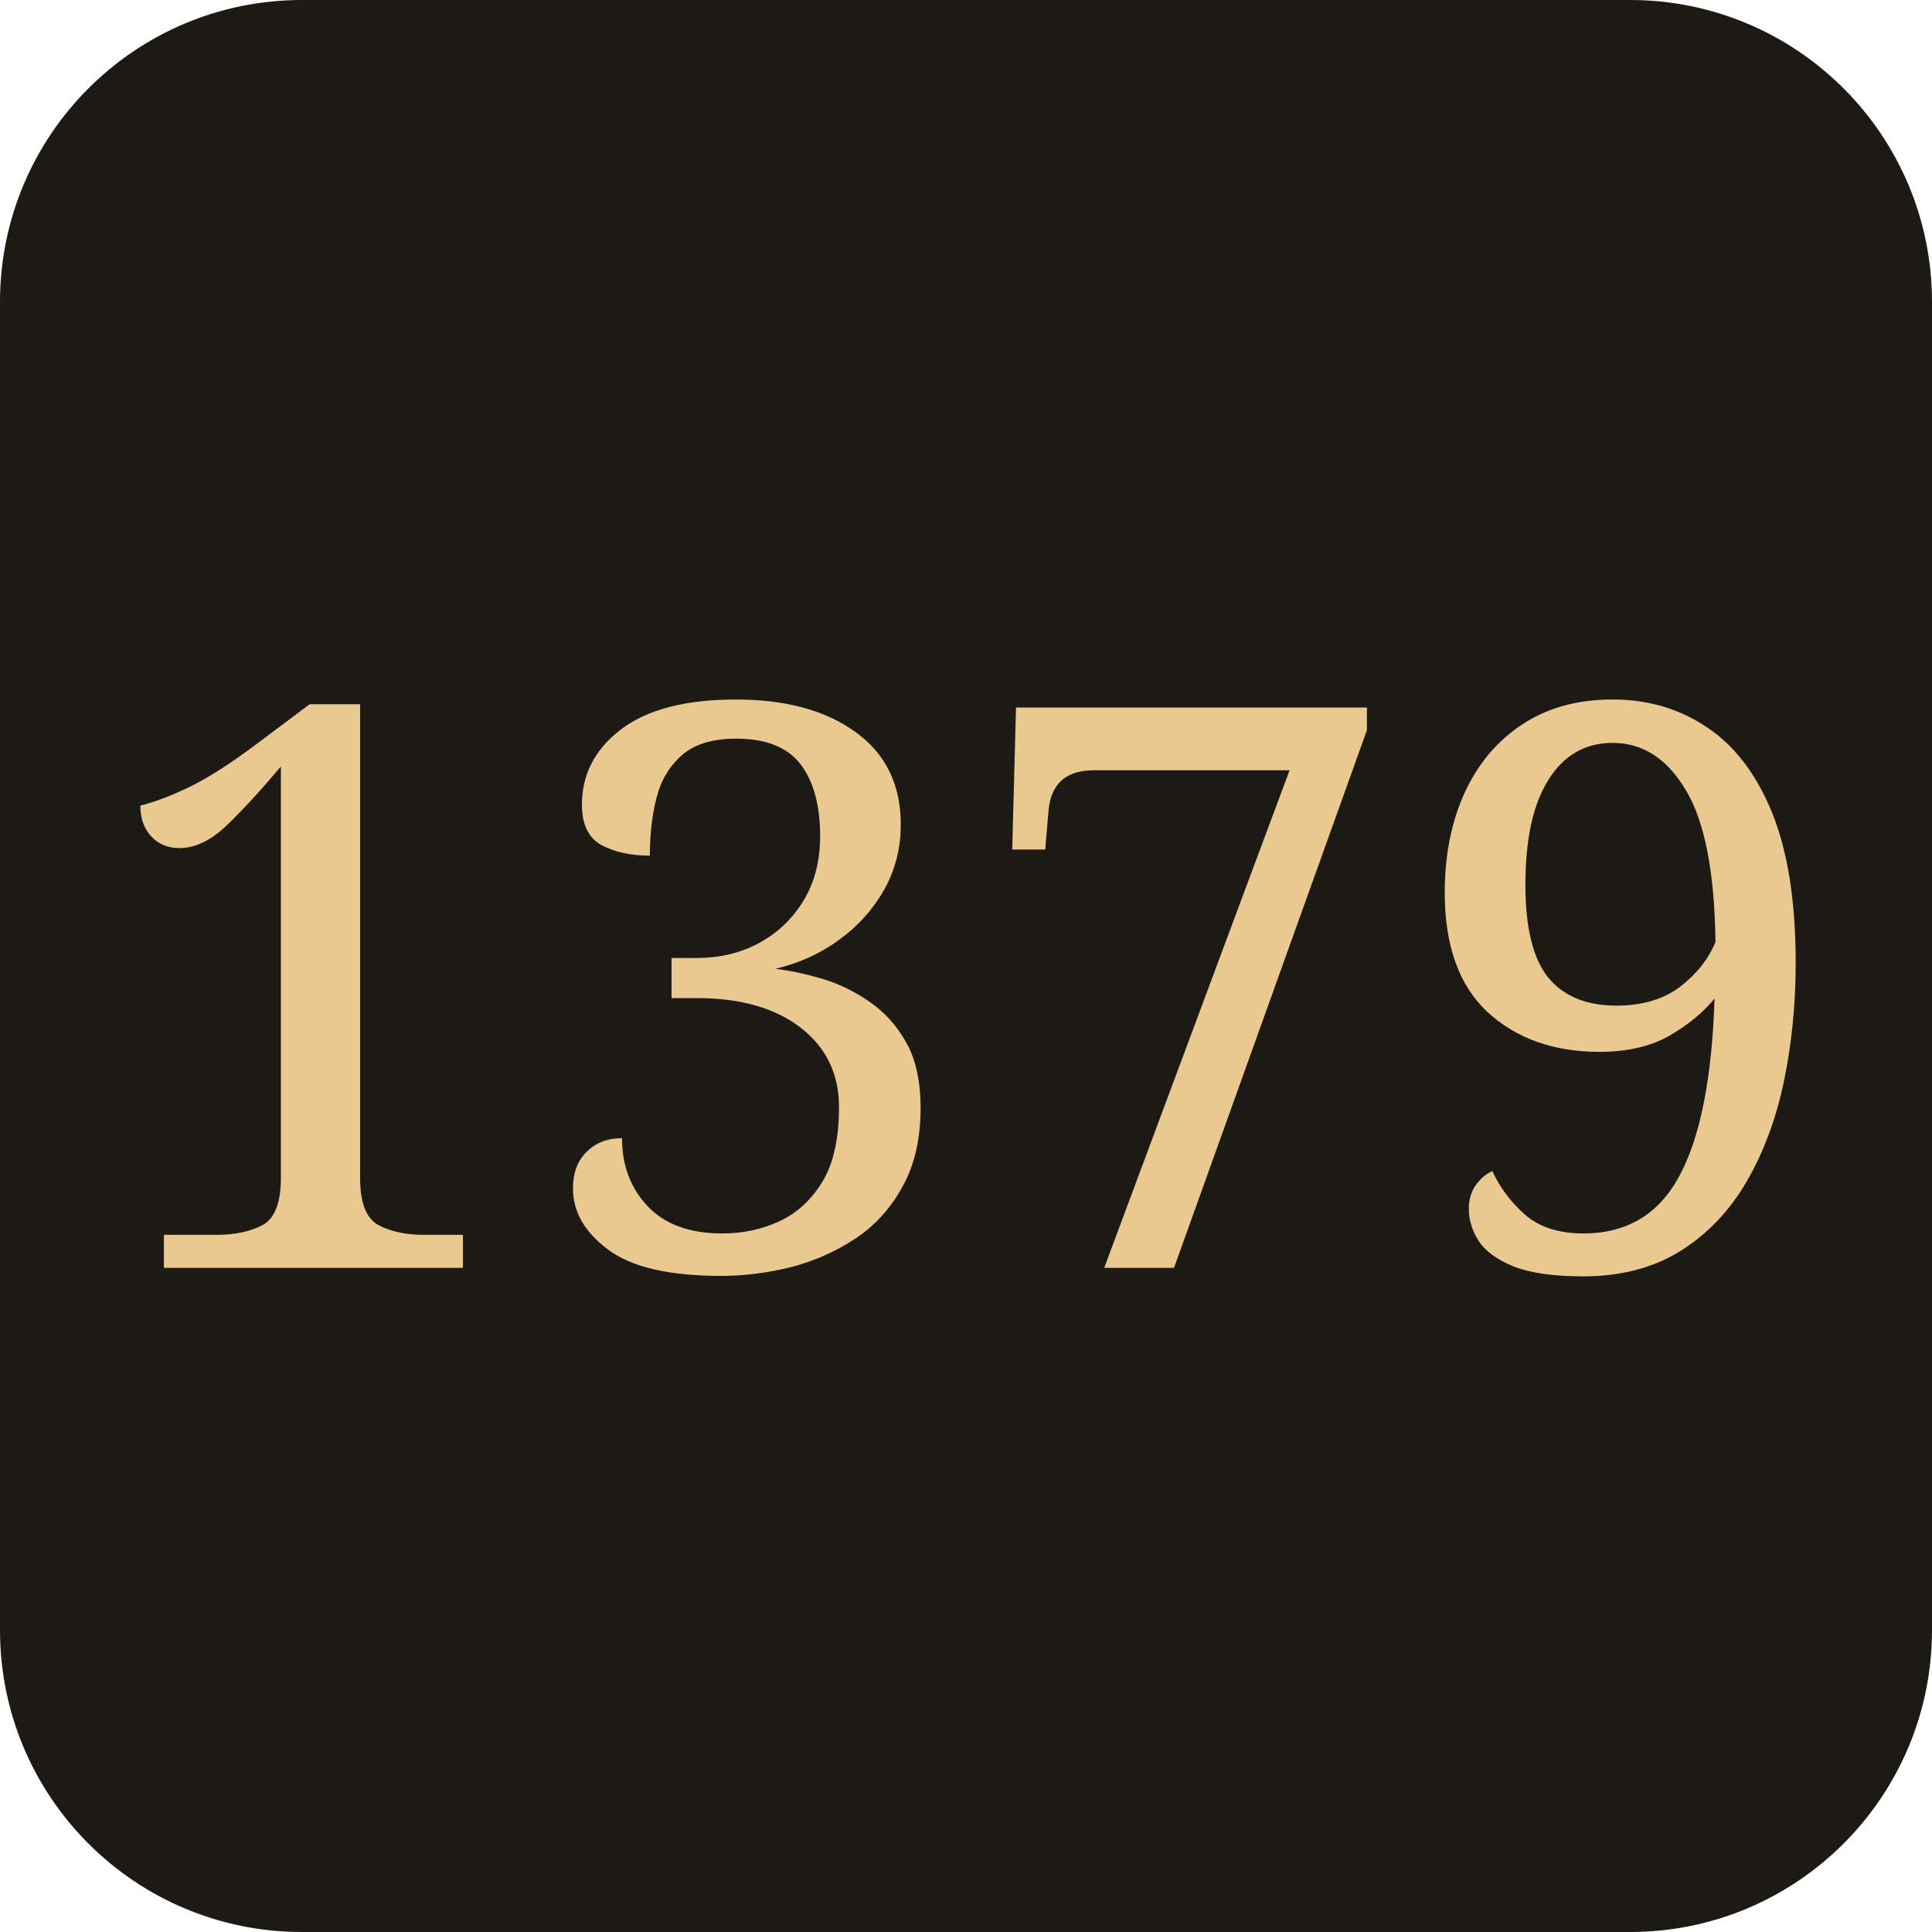
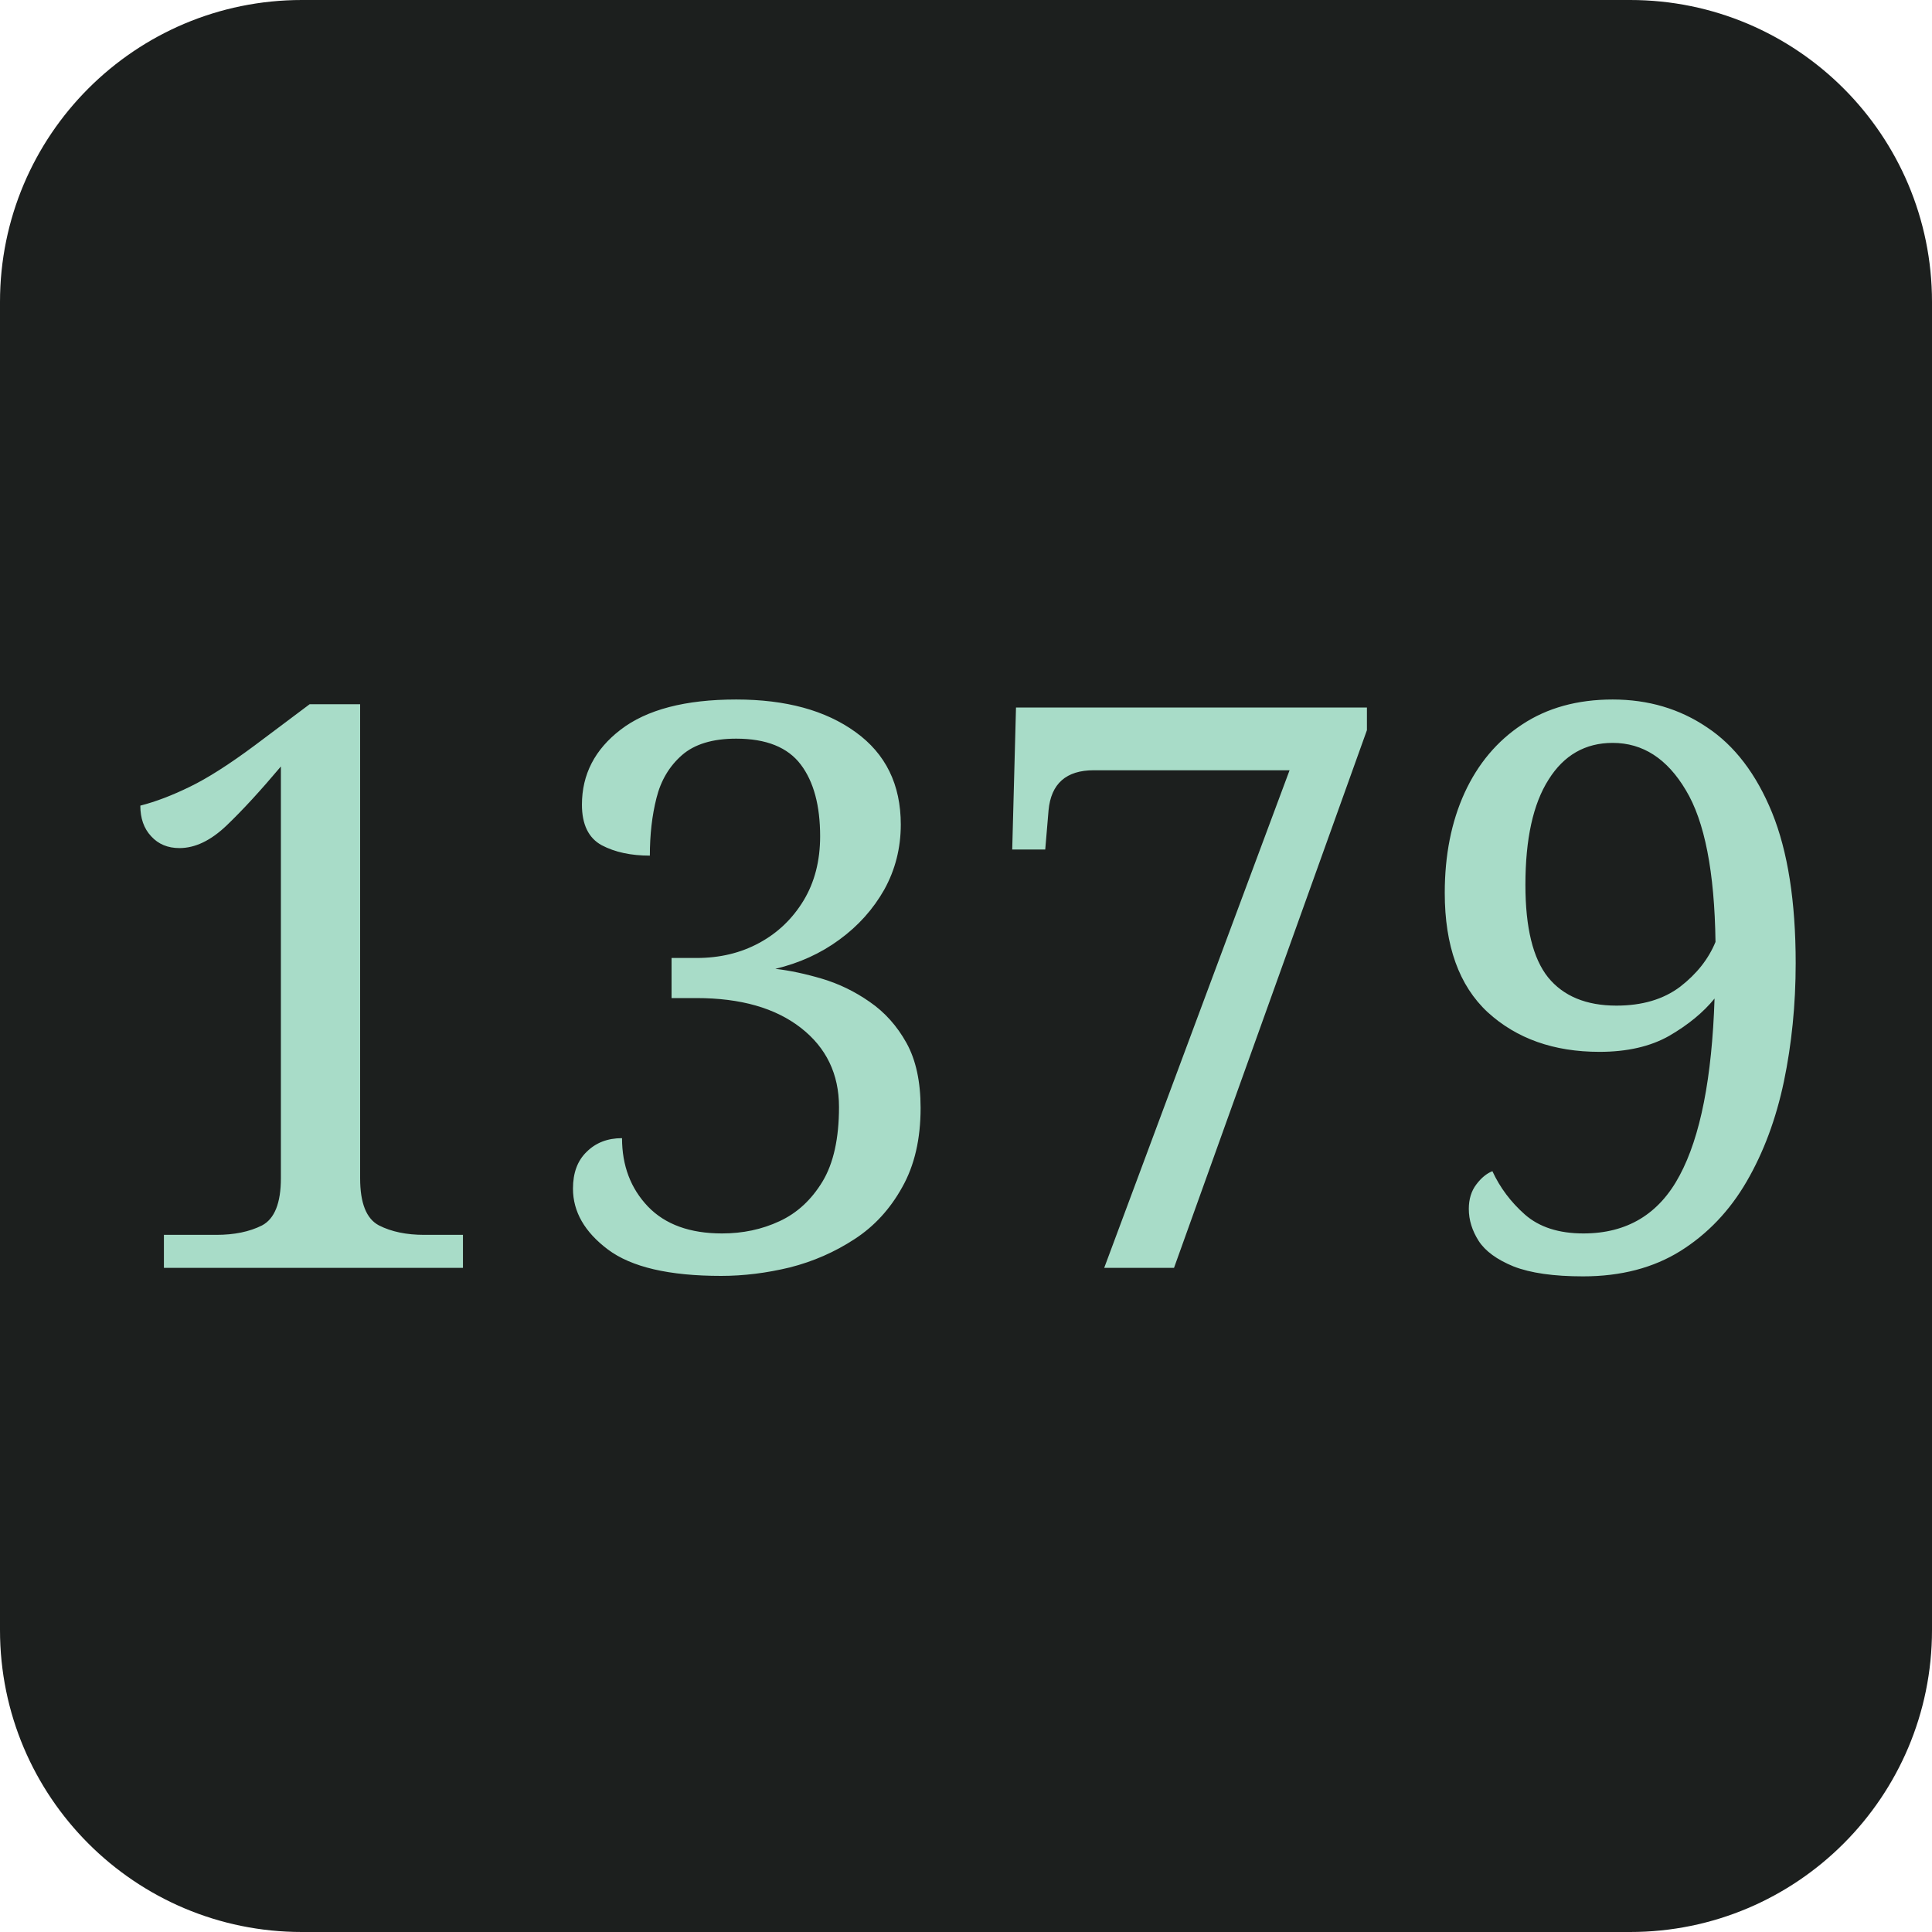
<svg xmlns="http://www.w3.org/2000/svg" viewBox="0 0 64 64">
-   <rect width="64" height="64" rx="10" fill="#1d1a16" />
-   <text x="32" y="42" font-family="Georgia,serif" font-size="26" fill="#e9c98f" text-anchor="middle">1379</text>
+   <rect width="64" height="64" rx="10" fill="#1c1f1e" />
+   <text x="32" y="42" font-family="Georgia,serif" font-size="26" fill="#a8dcc8" text-anchor="middle">1379</text>
</svg>
